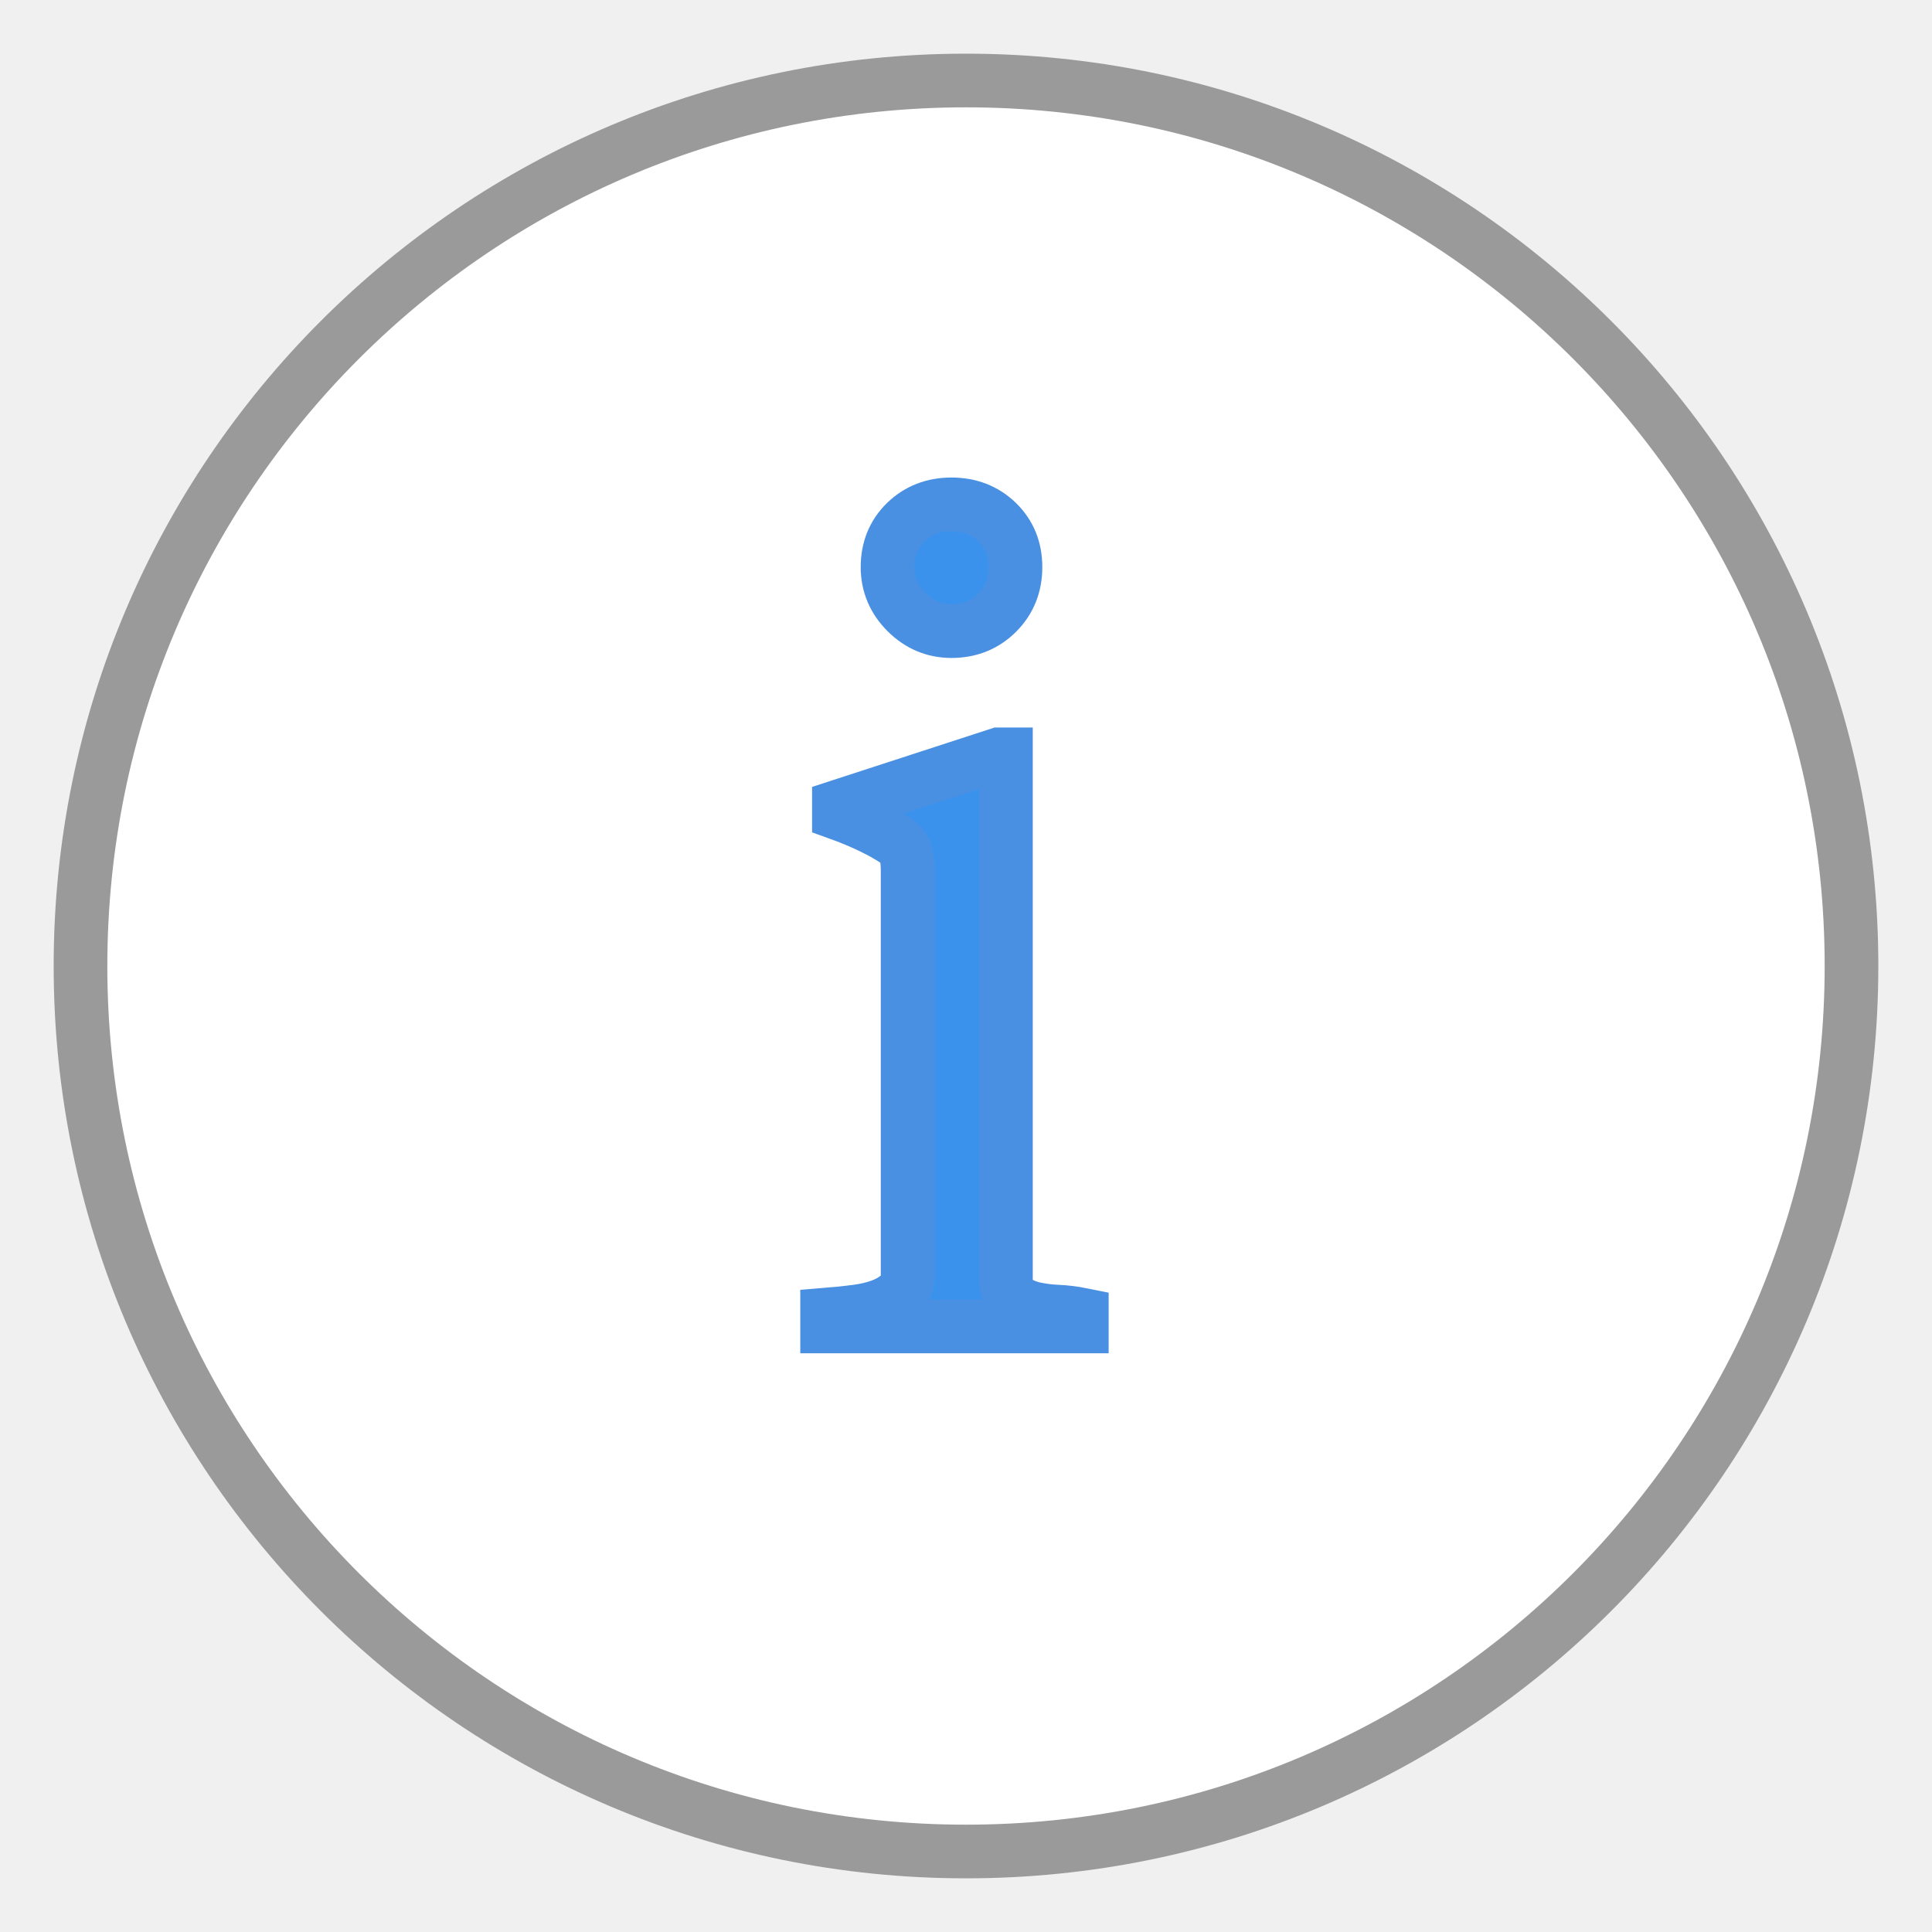
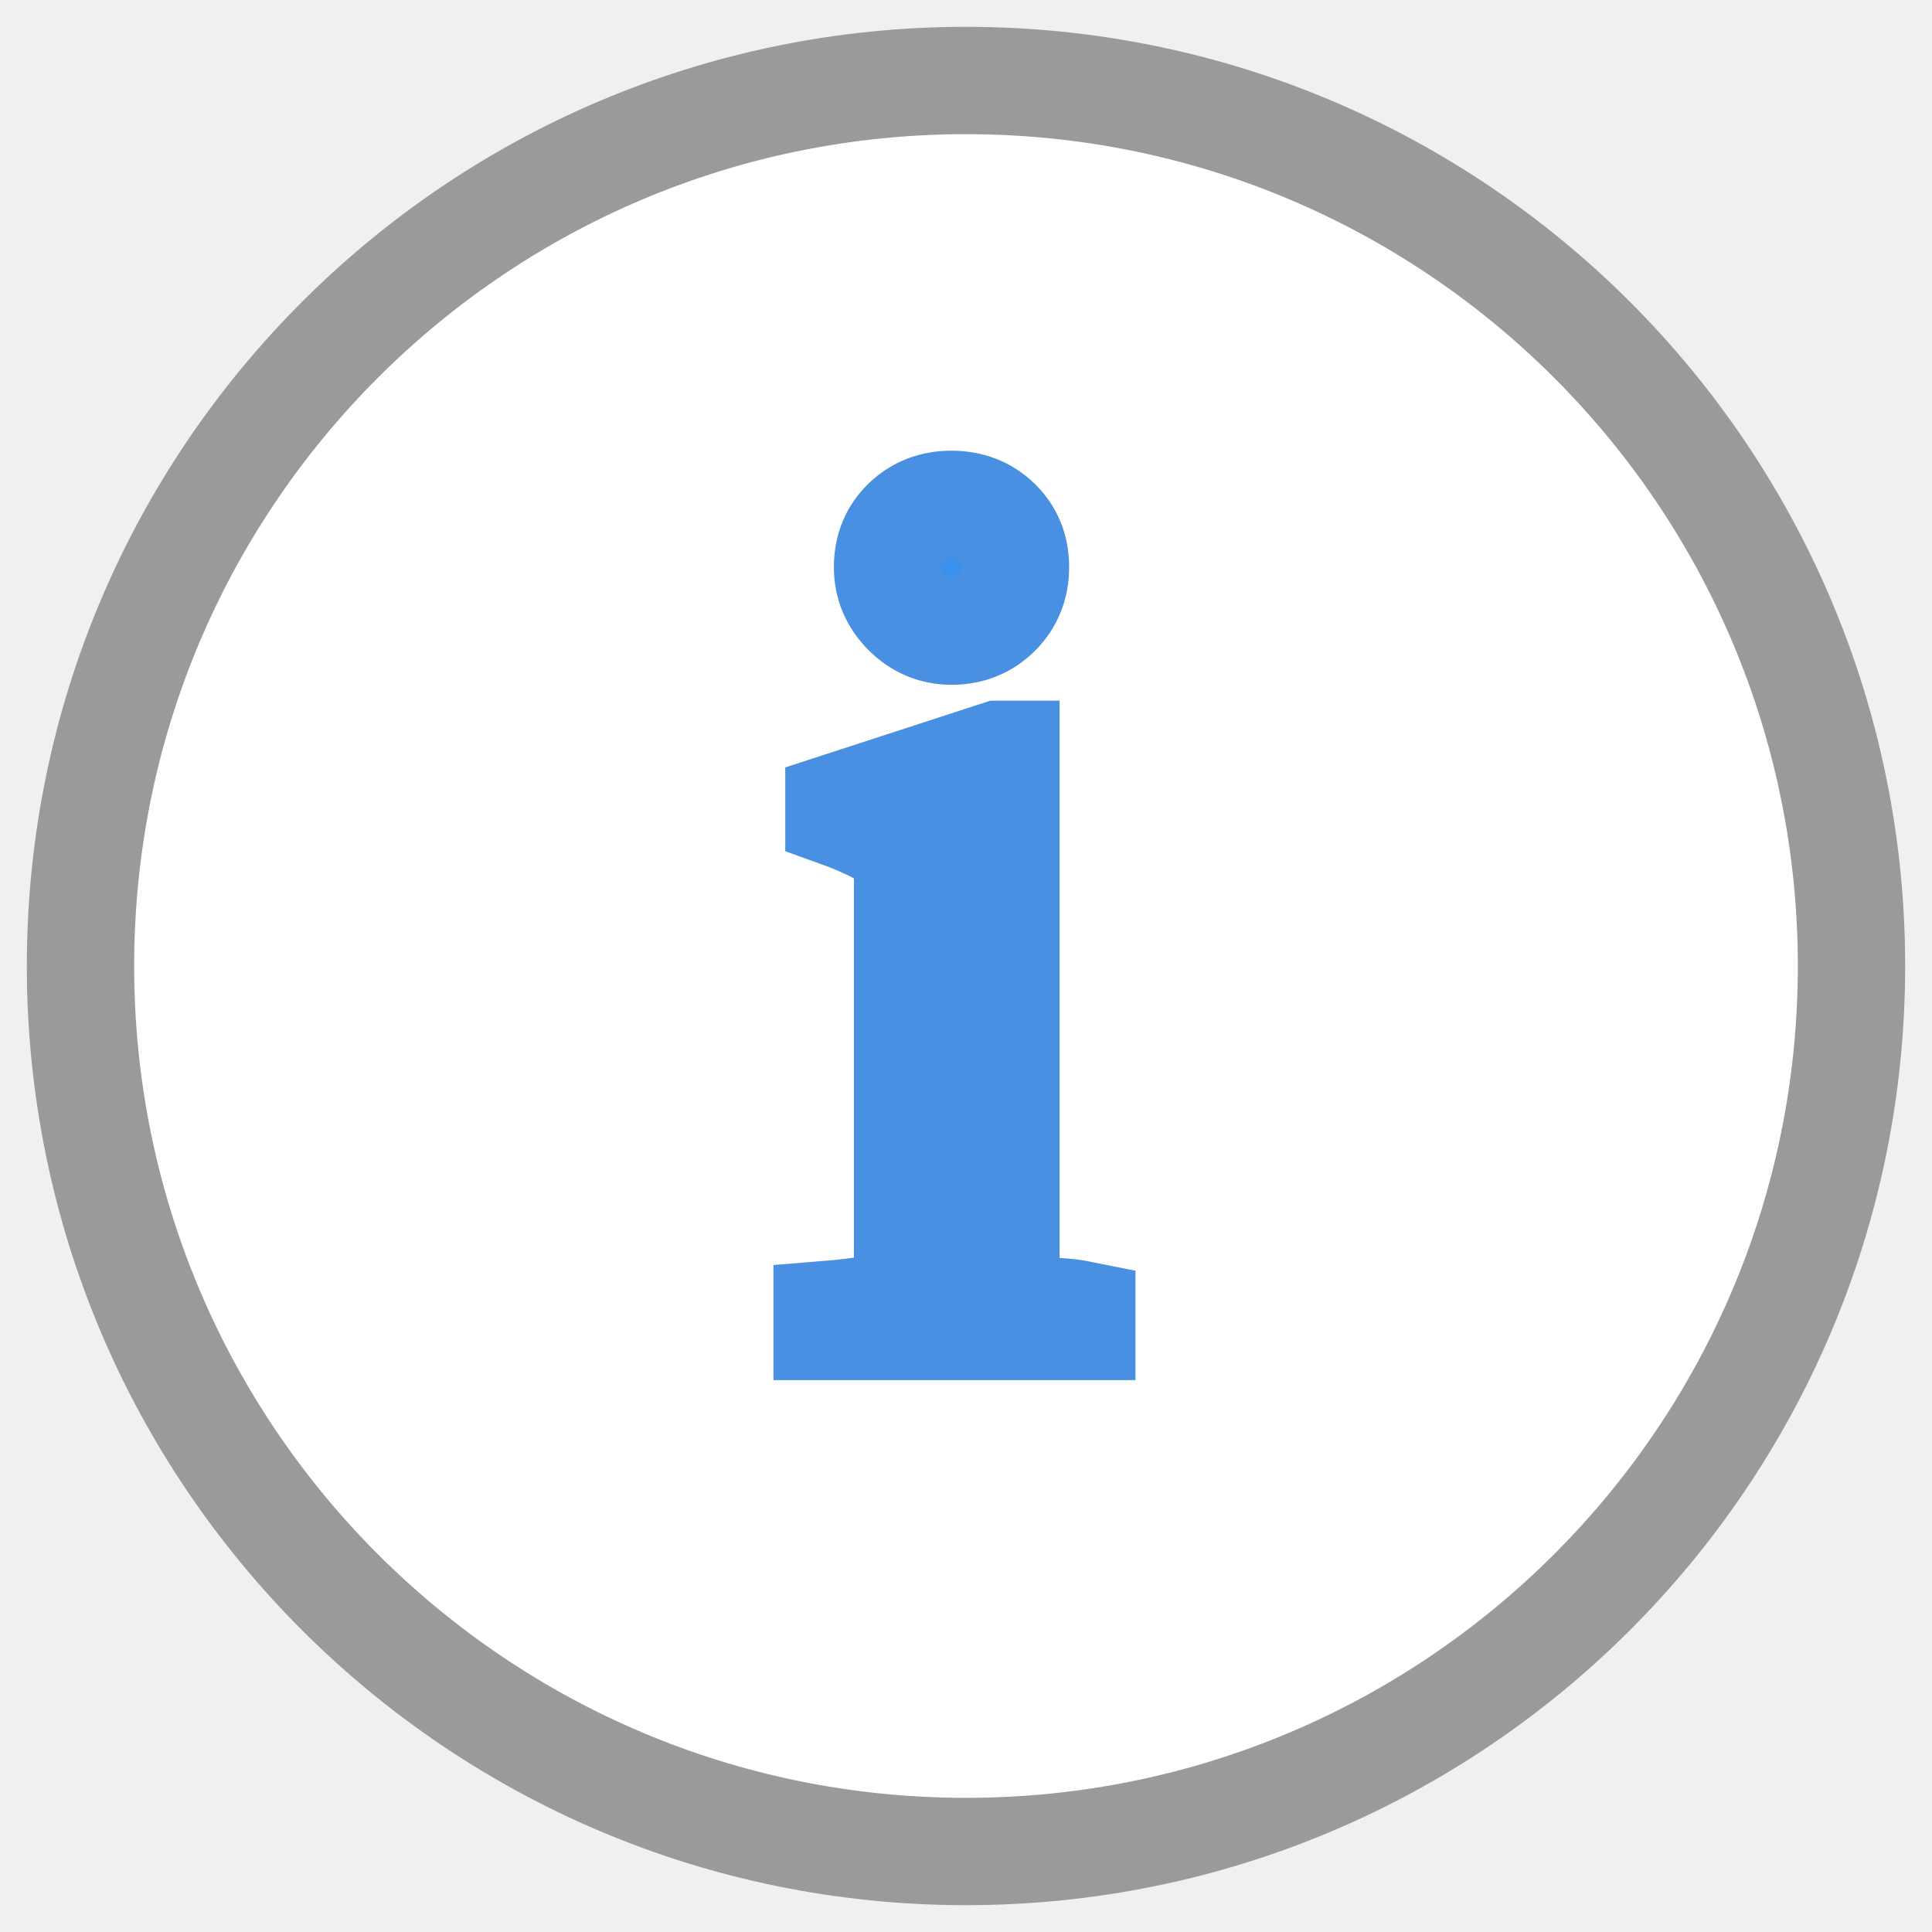
<svg xmlns="http://www.w3.org/2000/svg" width="18px" height="18px" viewBox="0 0 18 18" version="1.1">
-   <g id="Q1-2019" stroke="none" stroke-width="1" fill="none" fill-rule="evenodd">
+   <g id="Q1-2019" stroke="none" strokeWidth="1" fill="none" fillRule="evenodd">
    <g id="Data-preview" transform="translate(-1008, -632)">
      <g id="bt_info" transform="translate(1008, 632)">
        <g transform="translate(1, 1)" id="Group-4">
-           <g stroke-width="0.5">
+           <g strokeWidth="0.5">
            <g id="bt-more-copy" fill="#FFFFFF" stroke="#9A9A9A">
              <path d="M16.25,8 C16.25,12.556 12.556,16.25 8,16.25 C3.444,16.25 -0.25,12.556 -0.25,8 C-0.25,3.444 3.444,-0.25 8,-0.25 C12.556,-0.25 16.25,3.444 16.25,8 Z" id="Stroke-4" />
            </g>
            <path d="M8.461,4.284 C8.461,4.114 8.404,3.975 8.29,3.864 C8.176,3.754 8.034,3.699 7.865,3.699 C7.695,3.699 7.554,3.754 7.44,3.864 C7.326,3.975 7.269,4.114 7.269,4.284 C7.269,4.446 7.328,4.585 7.445,4.703 C7.563,4.821 7.703,4.88 7.865,4.88 C8.034,4.88 8.176,4.823 8.29,4.709 C8.404,4.595 8.461,4.453 8.461,4.284 L8.461,4.284 Z M9.079,11.358 L9.079,11.248 C9.005,11.233 8.93,11.224 8.852,11.22 C8.775,11.217 8.703,11.207 8.637,11.193 C8.571,11.178 8.514,11.154 8.466,11.121 C8.418,11.088 8.387,11.035 8.372,10.961 L8.372,6.028 L8.306,6.028 L6.816,6.513 L6.816,6.579 C6.919,6.616 7.017,6.657 7.109,6.701 C7.201,6.745 7.28,6.789 7.346,6.833 C7.397,6.87 7.429,6.91 7.44,6.955 C7.451,6.999 7.456,7.05 7.456,7.109 L7.456,10.895 C7.456,10.961 7.432,11.016 7.385,11.06 C7.337,11.104 7.278,11.139 7.208,11.165 C7.138,11.191 7.059,11.209 6.971,11.22 C6.882,11.231 6.794,11.241 6.706,11.248 L6.706,11.358 L9.079,11.358 Z" id="i" stroke="#4A90E2" fill="#3B92ED" />
          </g>
        </g>
      </g>
    </g>
  </g>
</svg>
